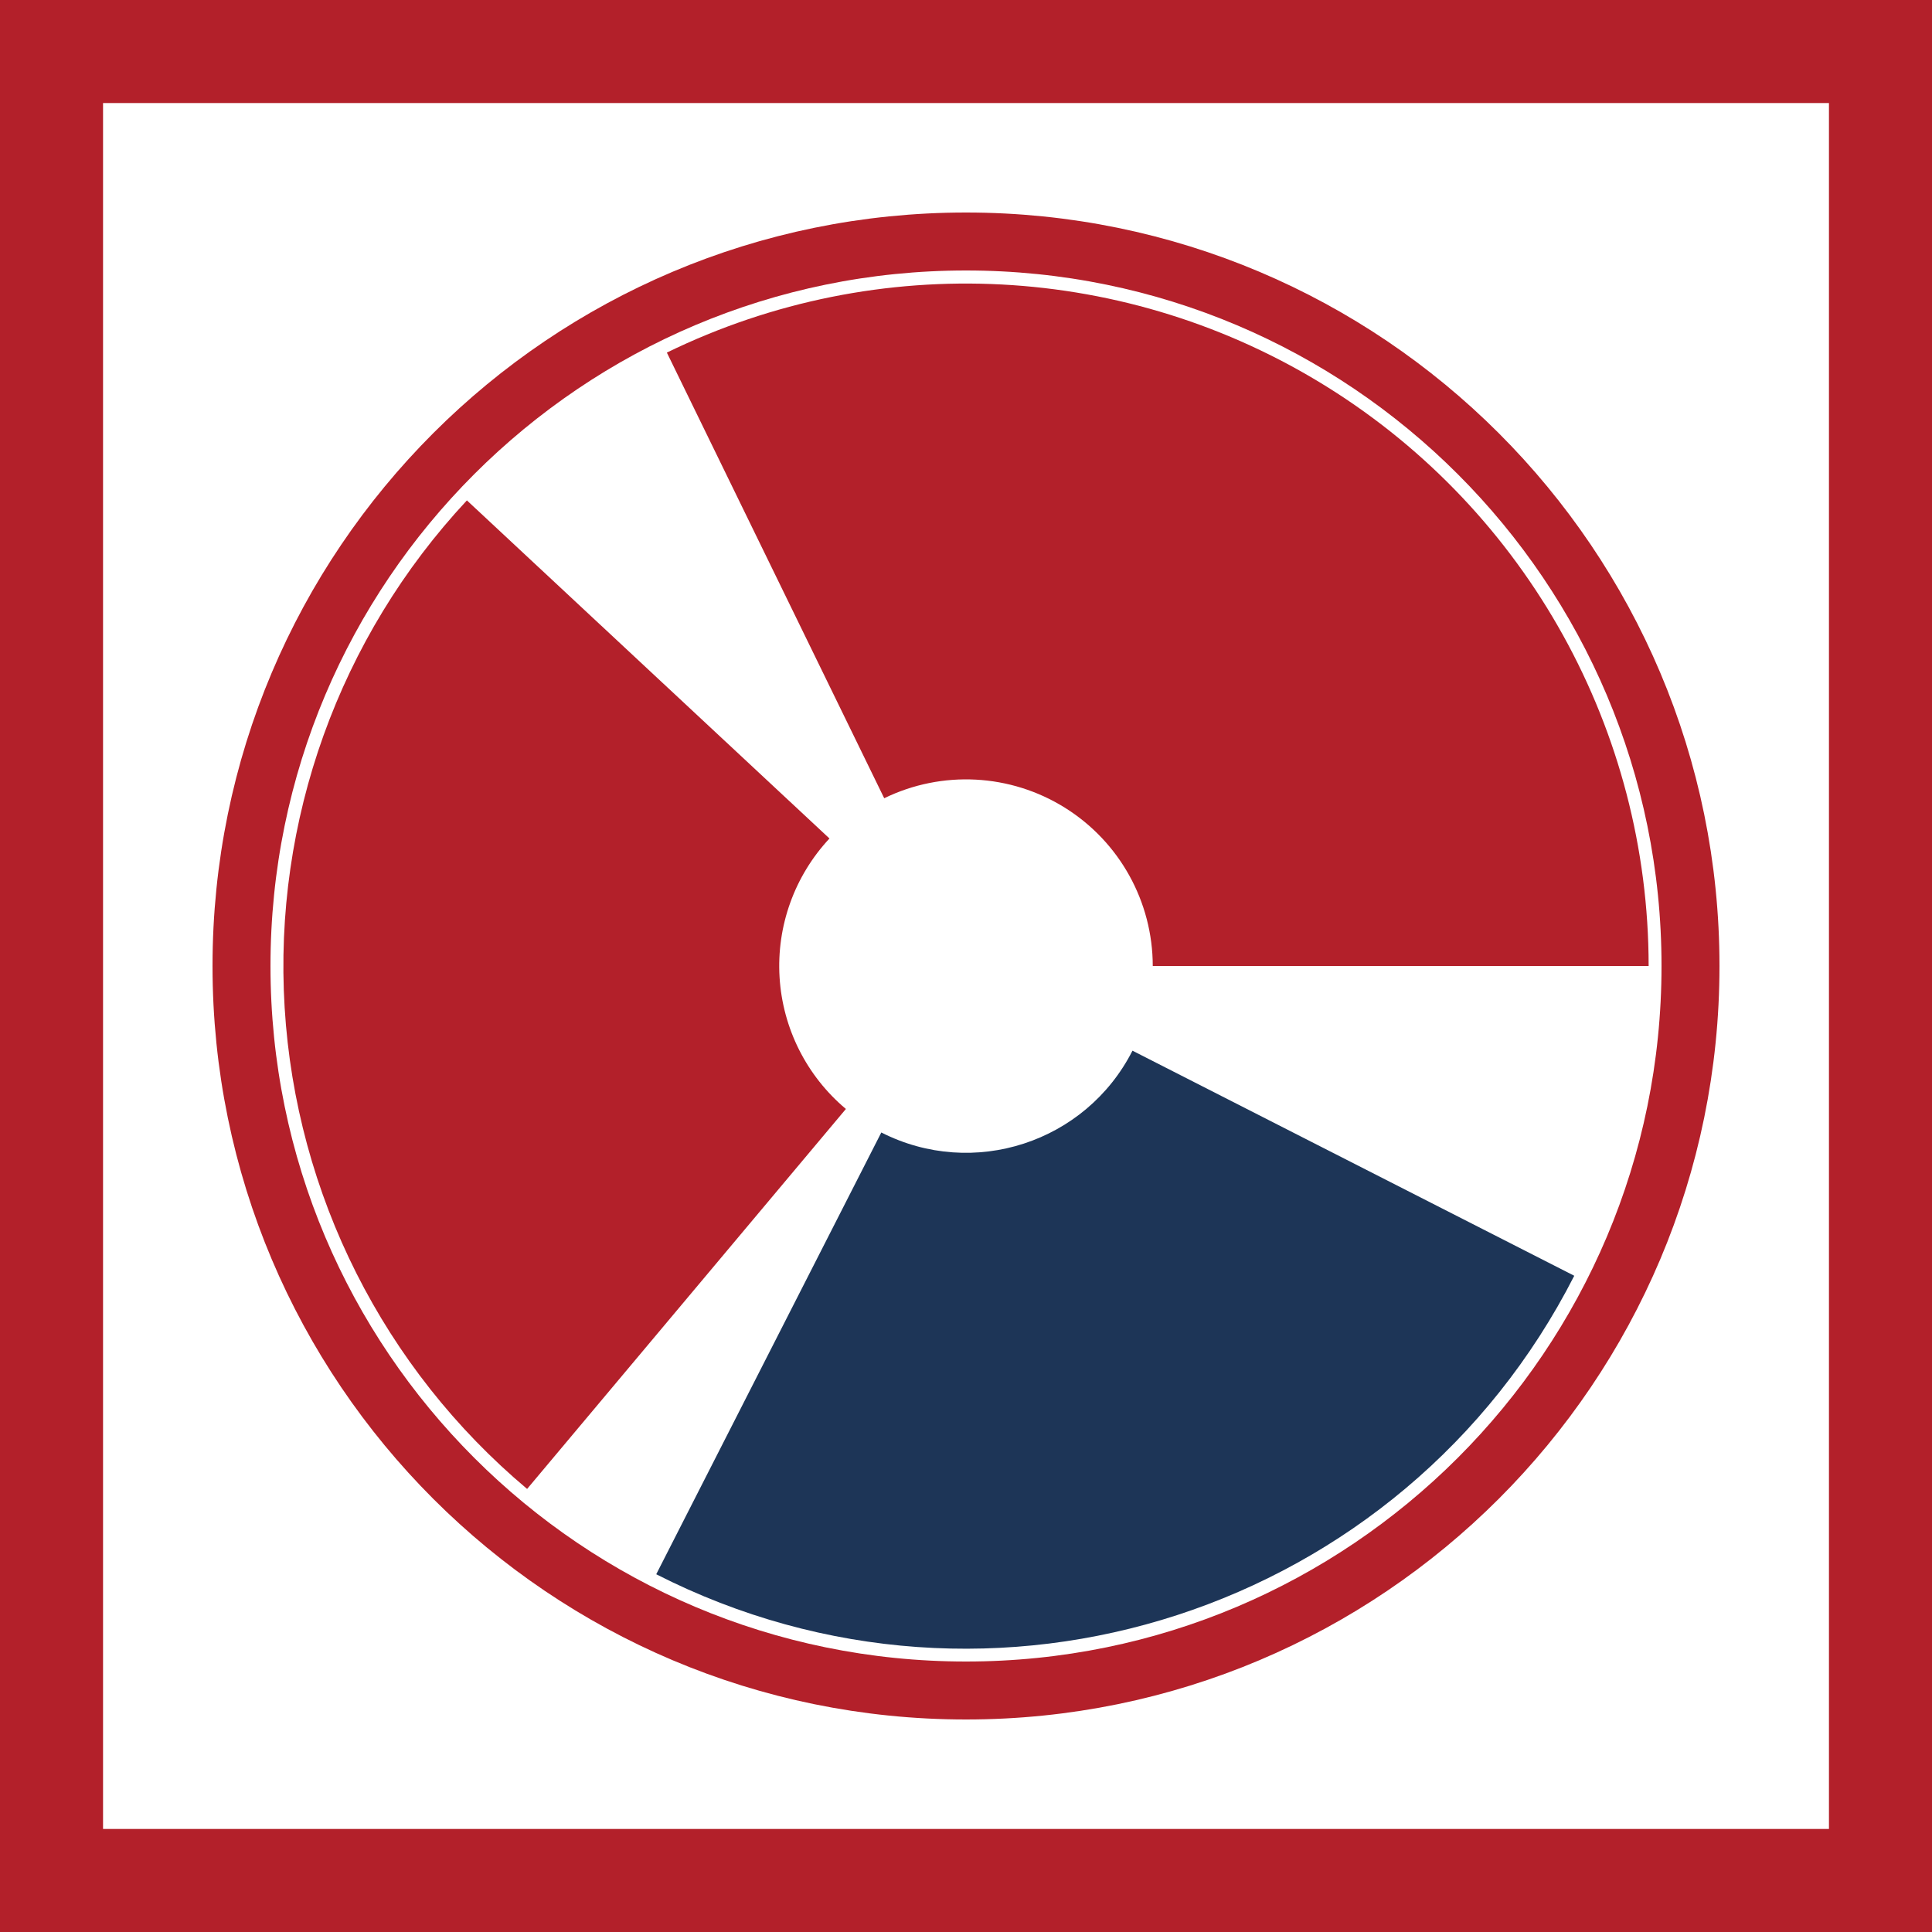
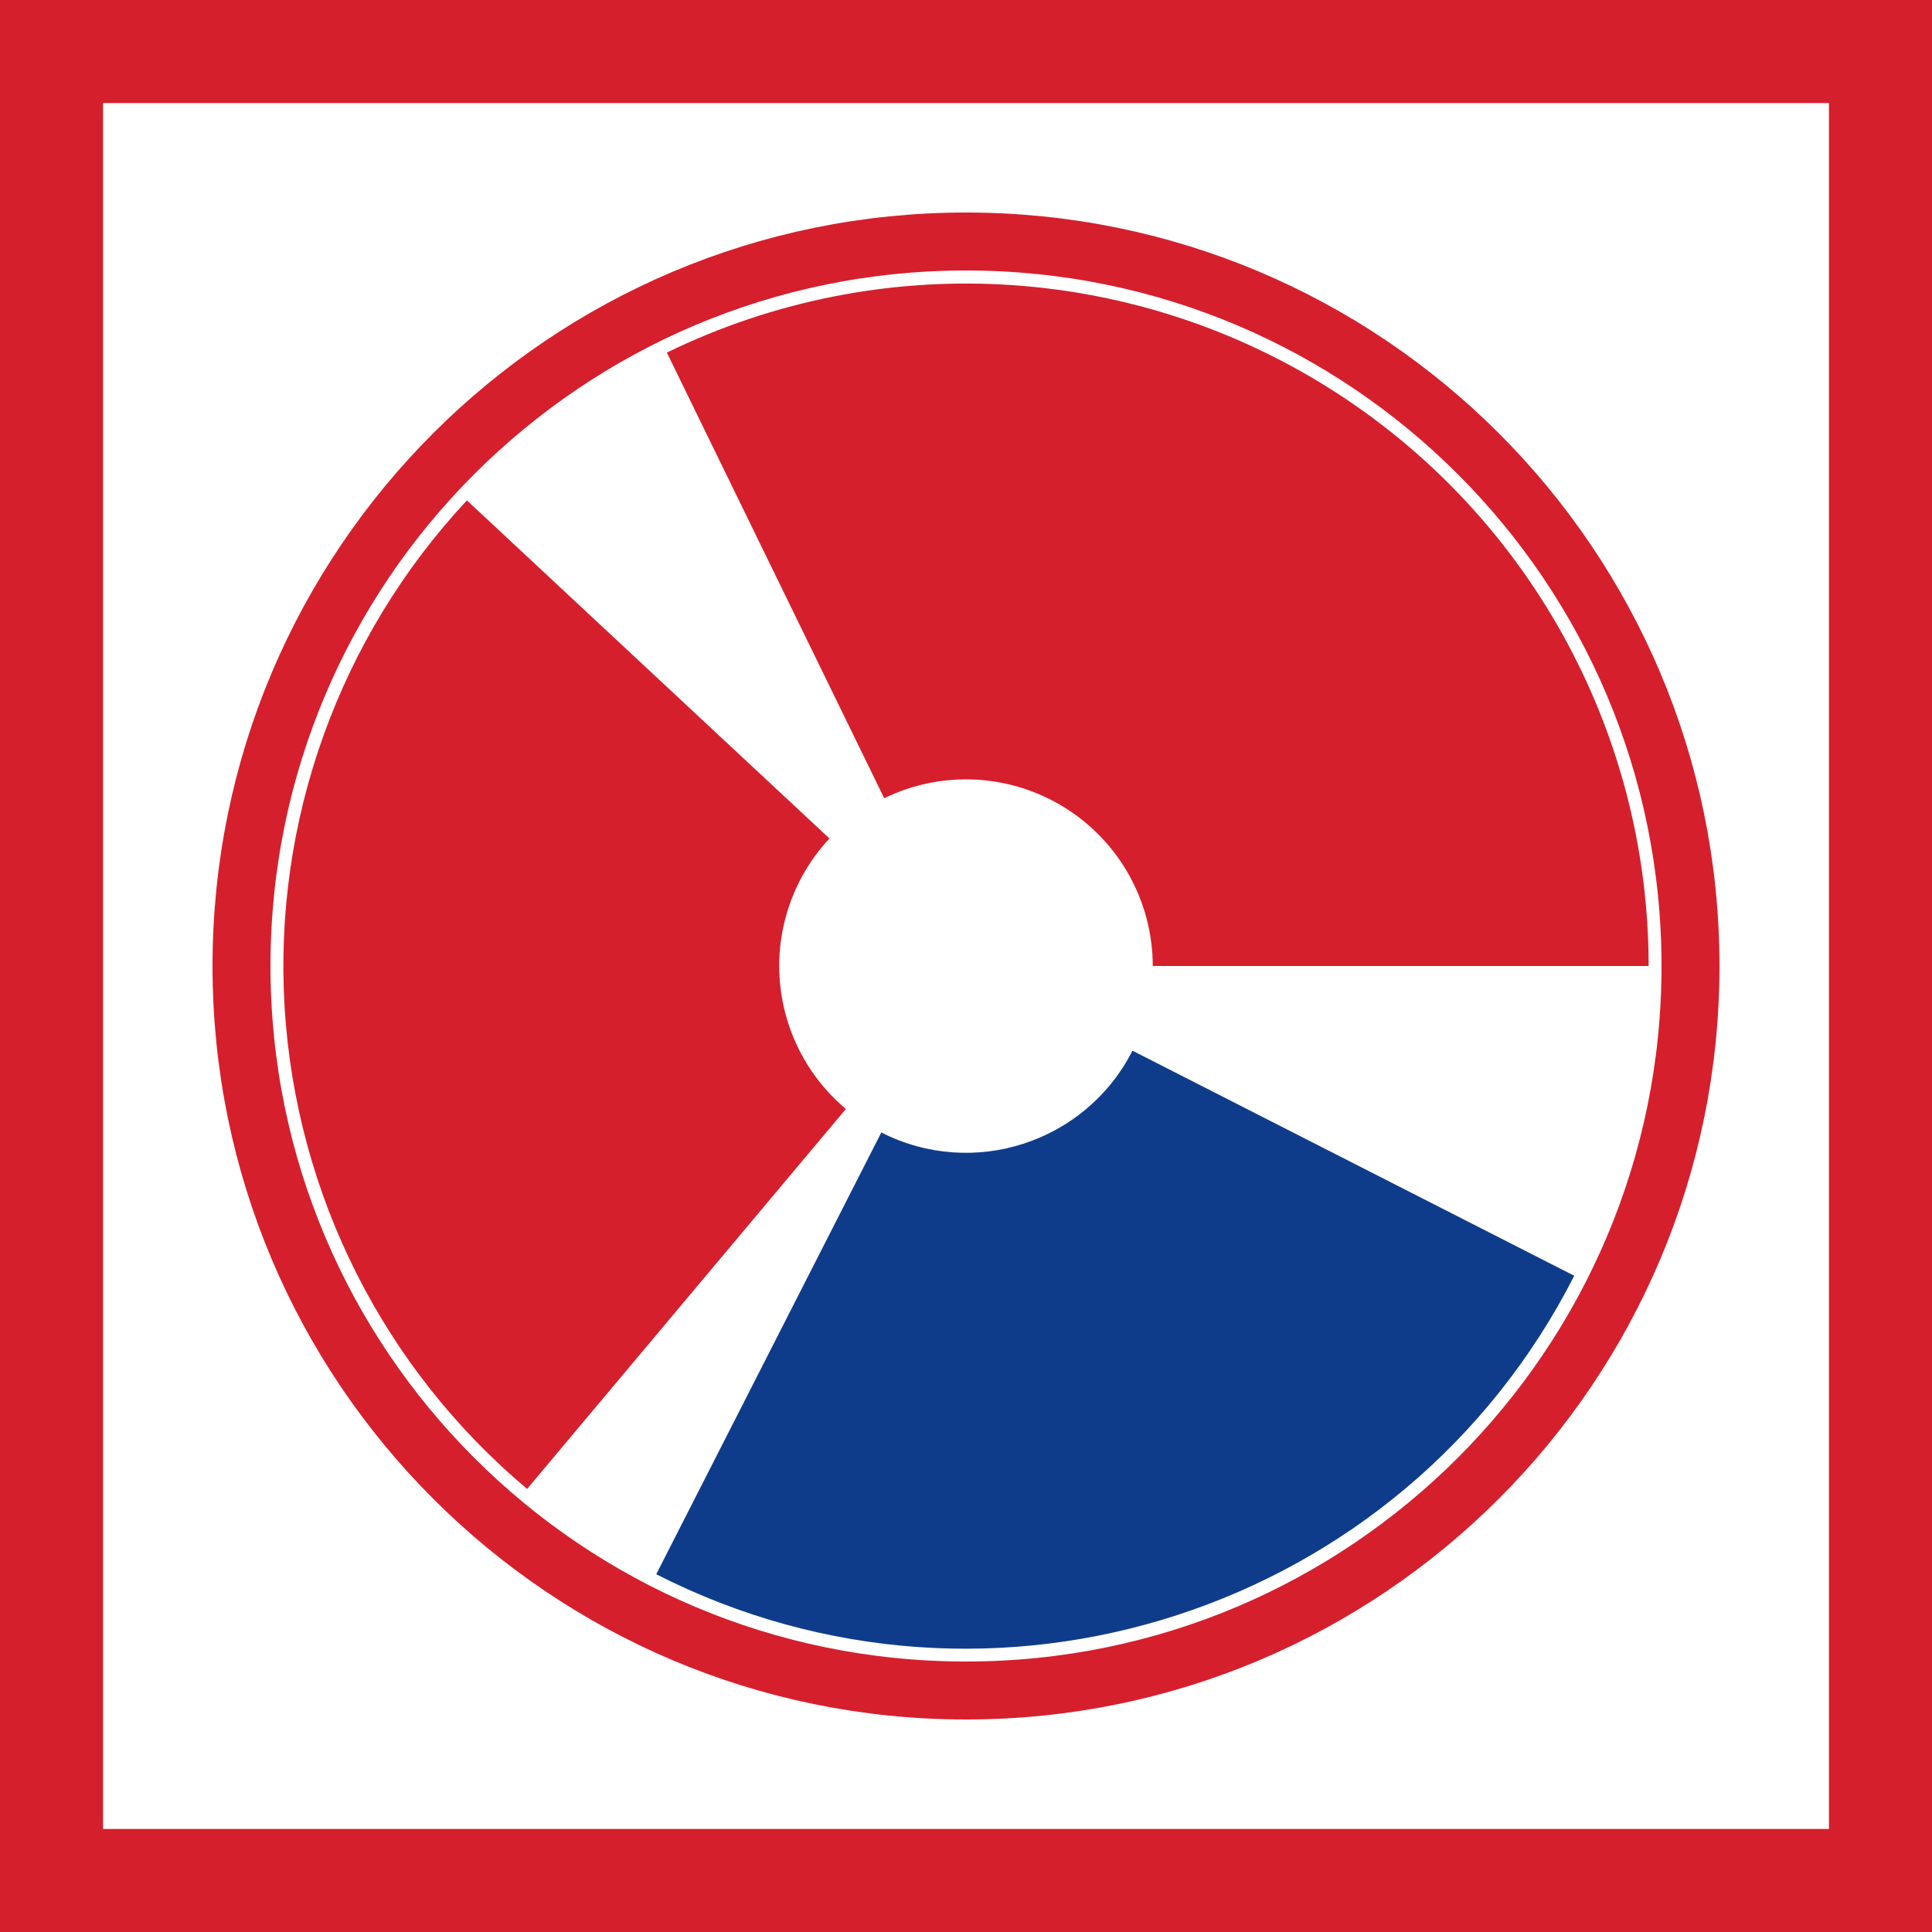
<svg xmlns="http://www.w3.org/2000/svg" viewBox="0 0 600 600">
-   <rect x="16" y="16" width="568" height="568" fill="#fff" stroke="#b3202a" stroke-width="32" />
-   <circle cx="300" cy="300" r="225" fill="none" stroke="#b3202a" stroke-width="18" />
-   <path d="M274.6 247.9 L207.1 109.5 A212 212 0 0 1 512.0 300.0 L358.0 300.0 A58 58 0 0 0 274.6 247.9 Z" fill="#b3202a" />
-   <path d="M262.7 344.4 L163.7 462.4 A212 212 0 0 1 145.0 155.4 L257.6 260.4 A58 58 0 0 0 262.7 344.4 Z" fill="#b3202a" />
-   <path d="M351.7 326.3 L488.9 396.2 A212 212 0 0 1 203.8 488.9 L273.7 351.7 A58 58 0 0 0 351.7 326.3 Z" fill="#1d3557" />
+   <rect x="16" y="16" width="568" height="568" fill="#fff" stroke="#d61f2c" stroke-width="32" />
+   <circle cx="300" cy="300" r="225" fill="none" stroke="#d61f2c" stroke-width="18" />
+   <path d="M274.6 247.9 L207.1 109.5 A212 212 0 0 1 512.0 300.0 L358.0 300.0 A58 58 0 0 0 274.6 247.9 Z" fill="#d61f2c" />
+   <path d="M262.7 344.4 L163.7 462.4 A212 212 0 0 1 145.0 155.4 L257.6 260.4 A58 58 0 0 0 262.7 344.4 Z" fill="#d61f2c" />
+   <path d="M351.7 326.3 L488.9 396.2 A212 212 0 0 1 203.8 488.9 L273.7 351.7 A58 58 0 0 0 351.7 326.3 Z" fill="#0f3c8a" />
</svg>
